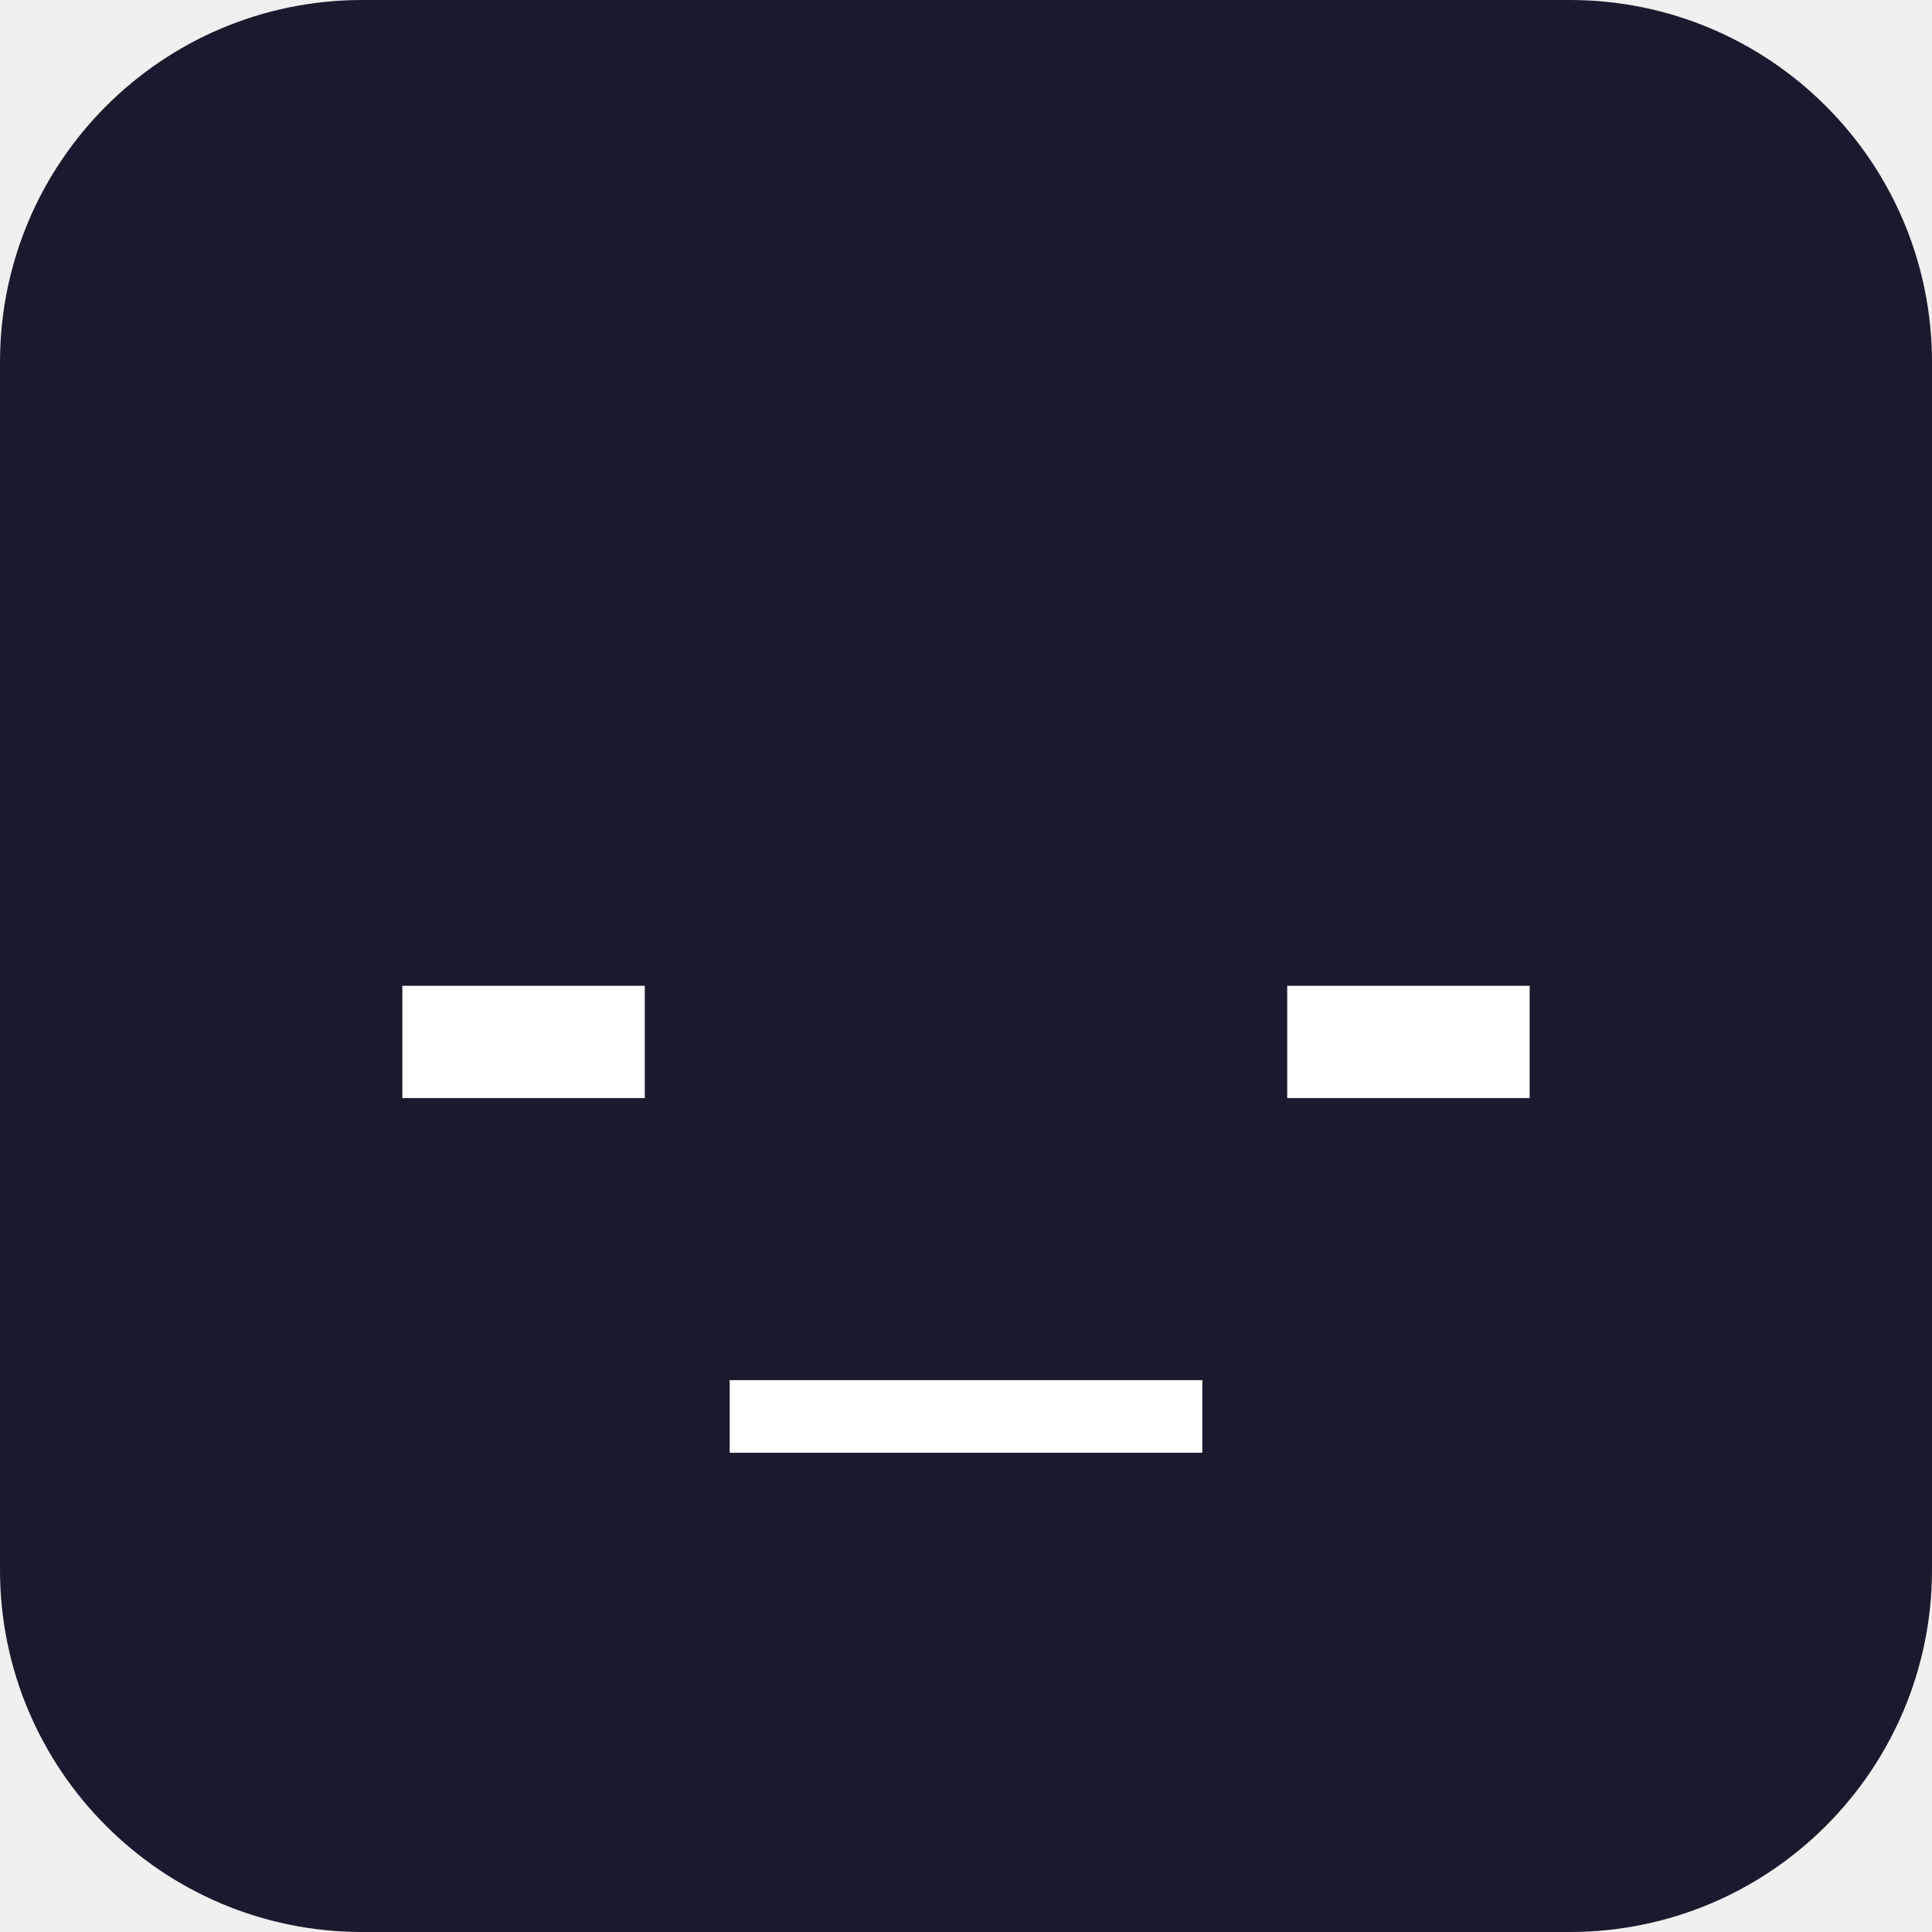
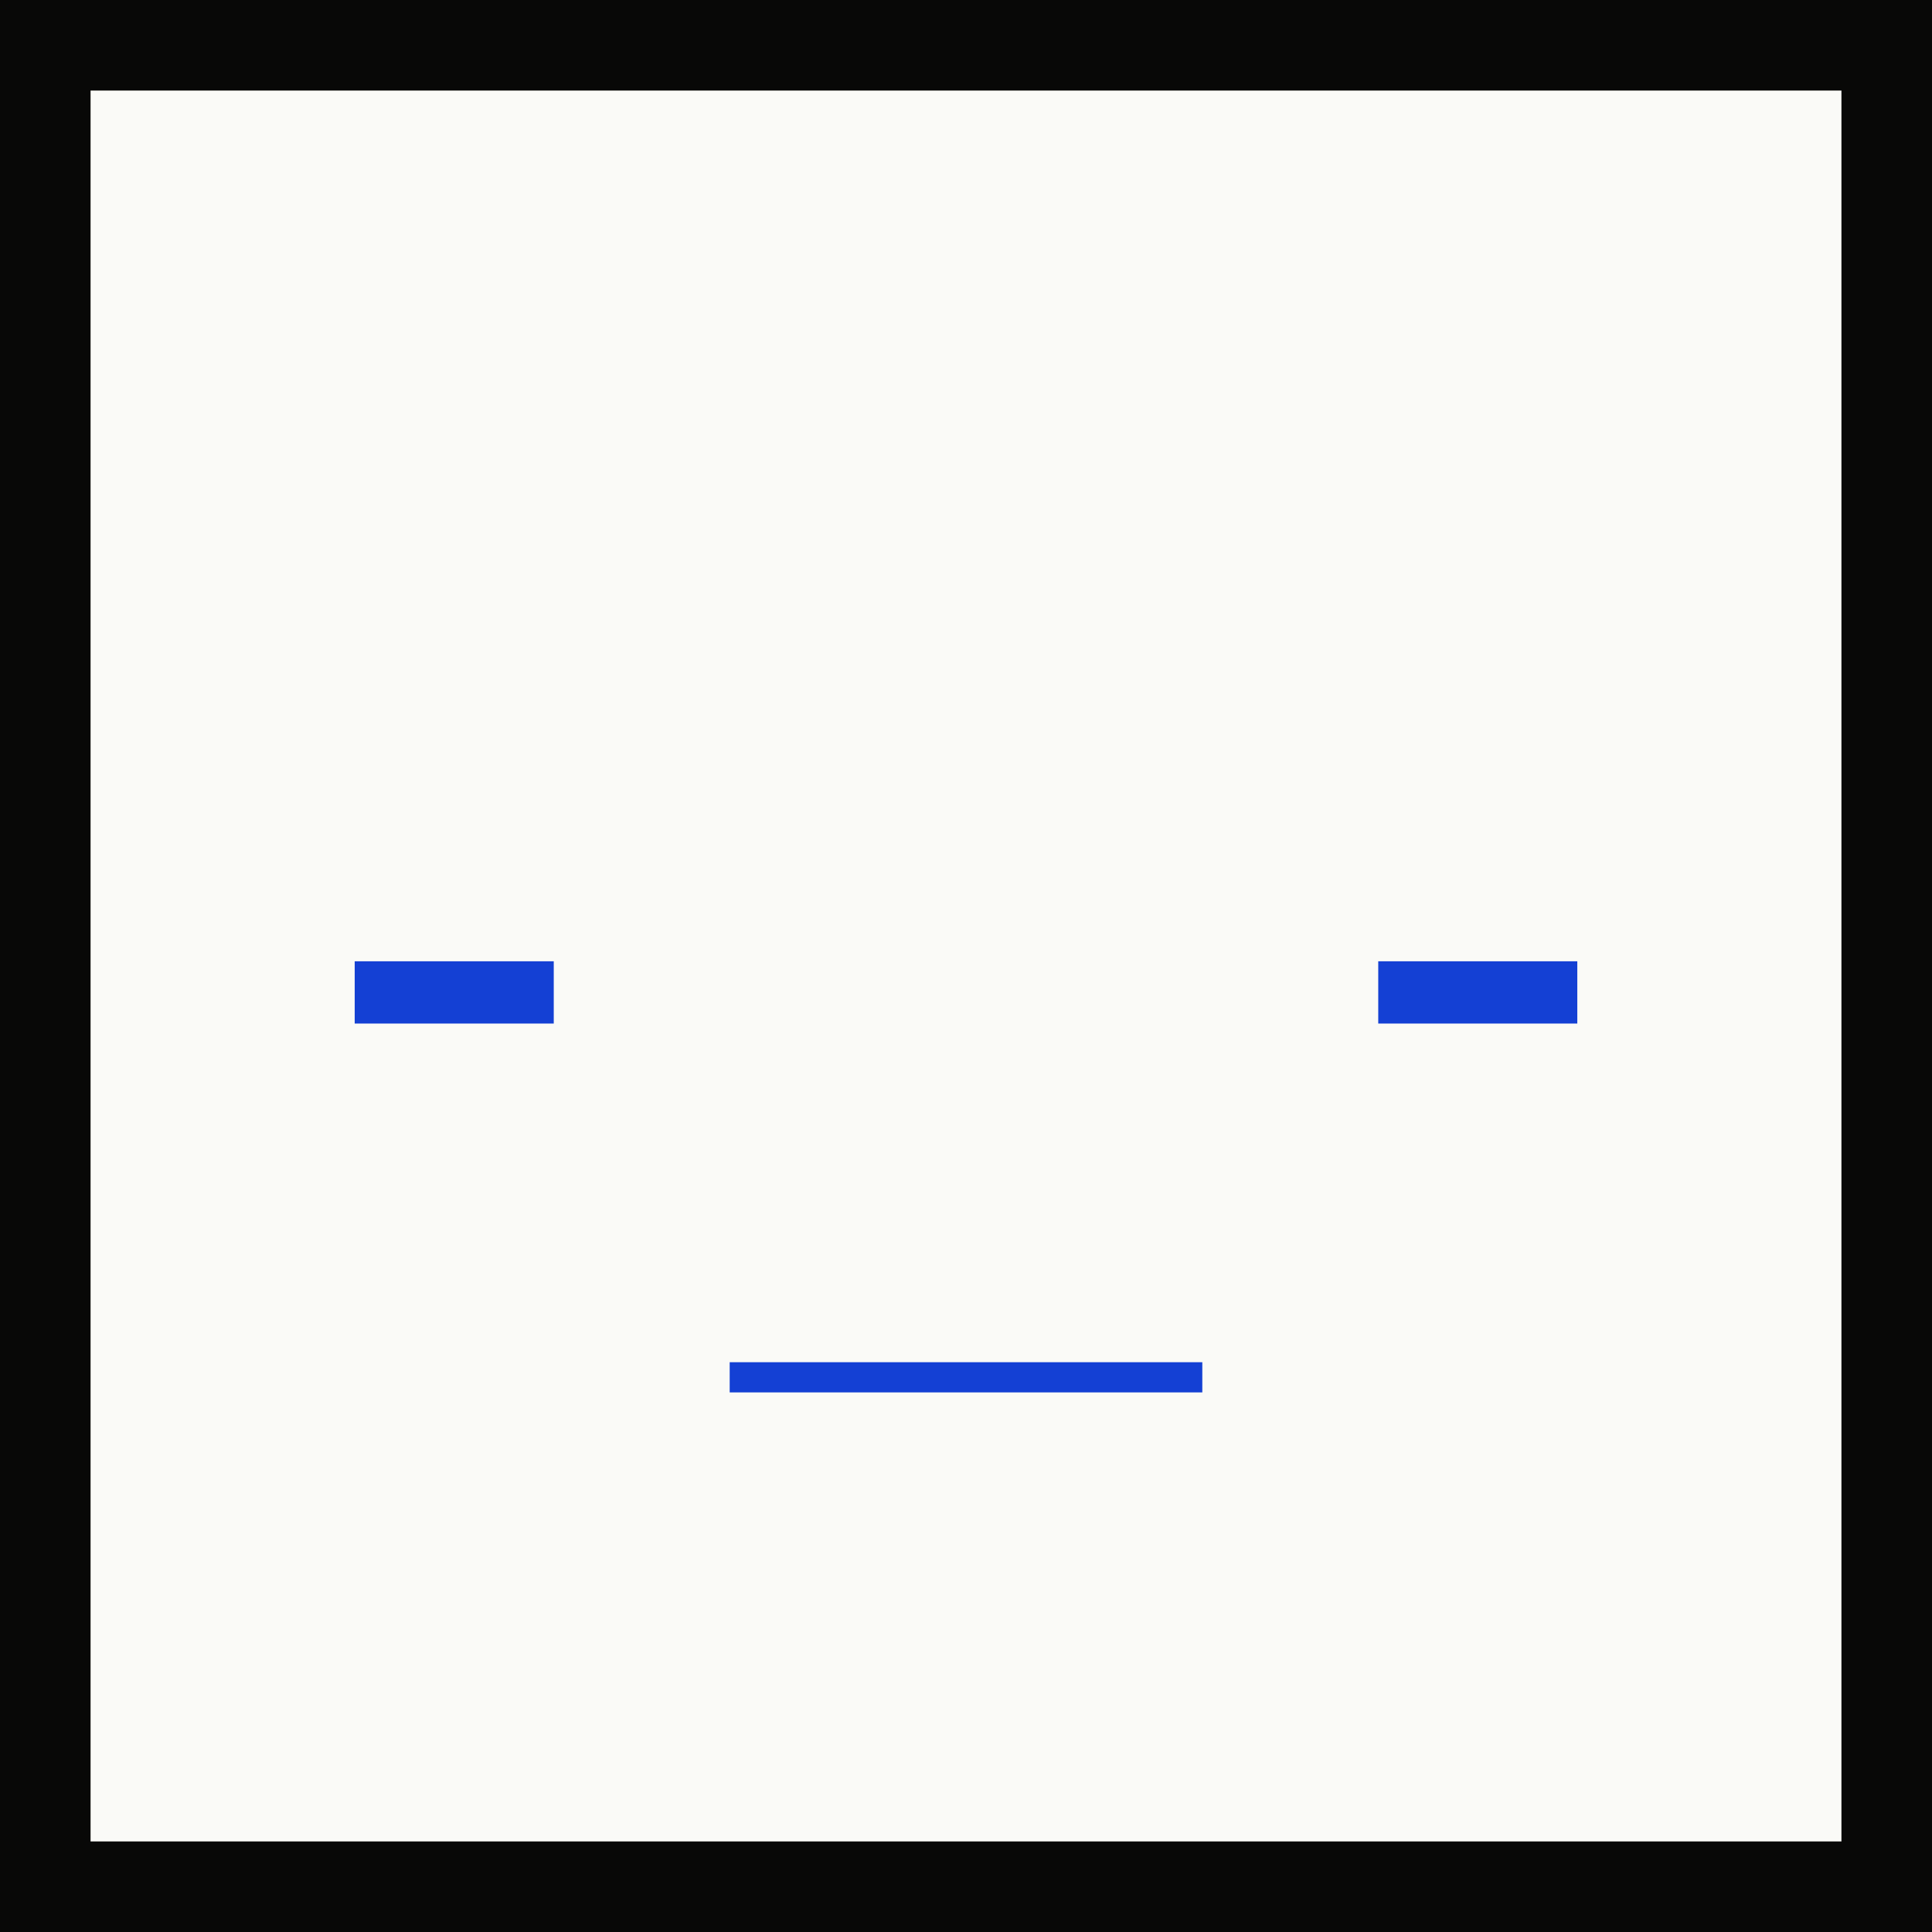
<svg xmlns="http://www.w3.org/2000/svg" viewBox="0 0 32 32">
-   <rect width="32" height="32" rx="6" fill="#1a1a2e" />
-   <text x="16" y="21" text-anchor="middle" font-family="monospace,ui-monospace" font-size="13" font-weight="700" fill="white" letter-spacing="-0.5">-_-</text>
+   <rect width="32" height="32" fill="#fafaf7" stroke="#080807" stroke-width="3" />
+   <text x="16" y="20" text-anchor="middle" font-family="ui-monospace,monospace" font-size="13" font-weight="500" fill="#1440d4" letter-spacing="0.05em">-_-</text>
</svg>
